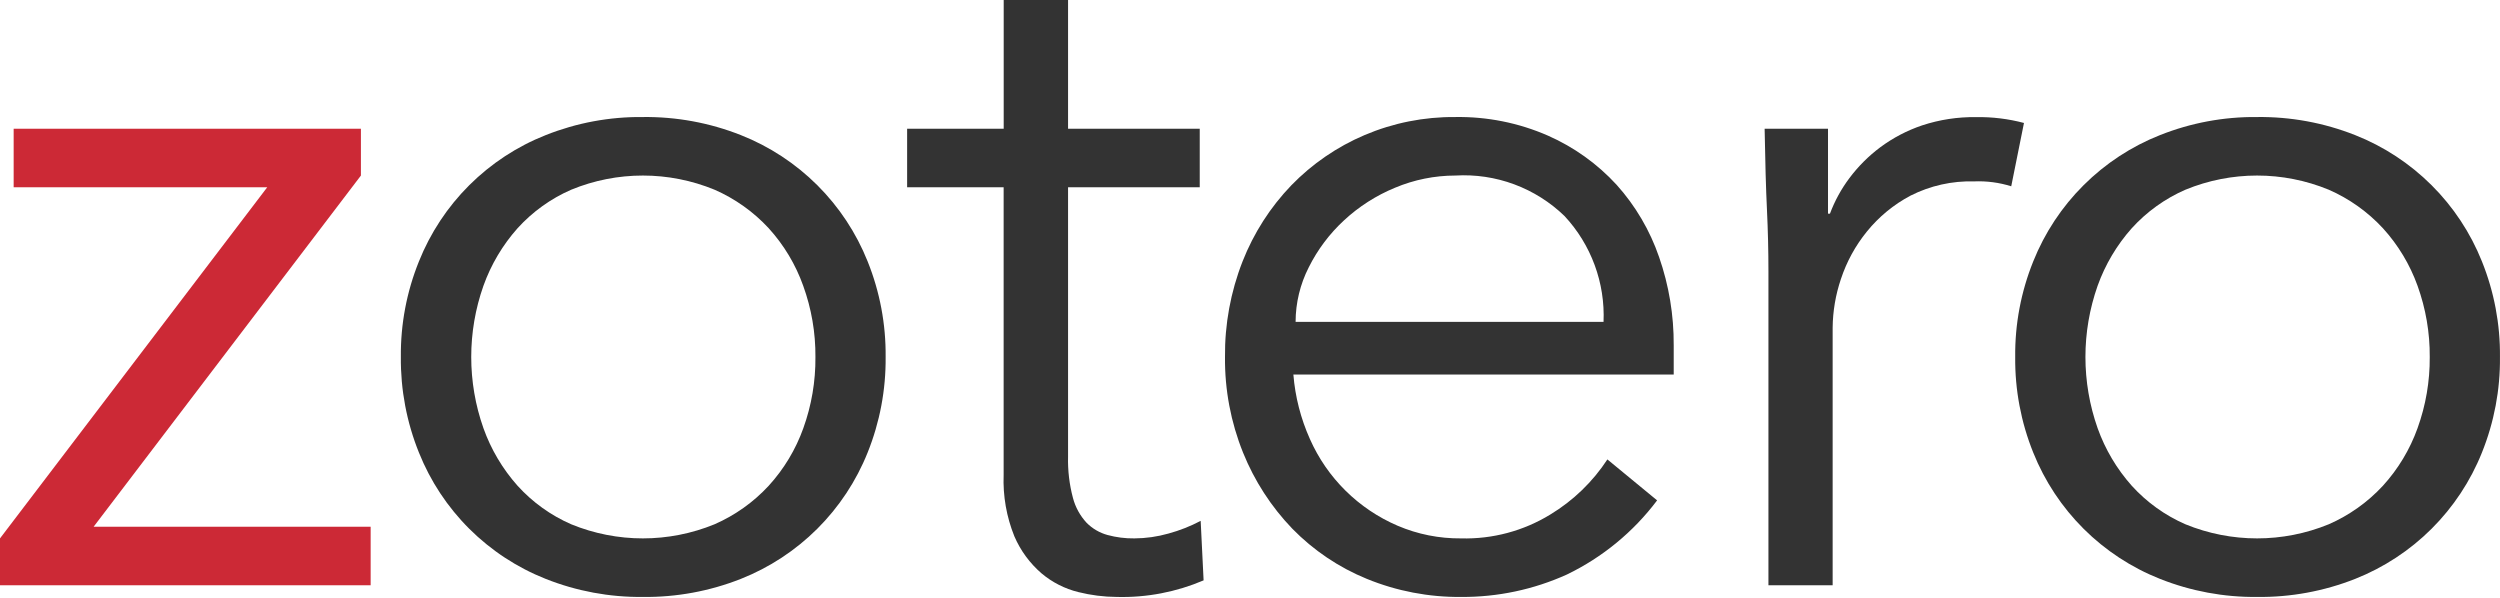
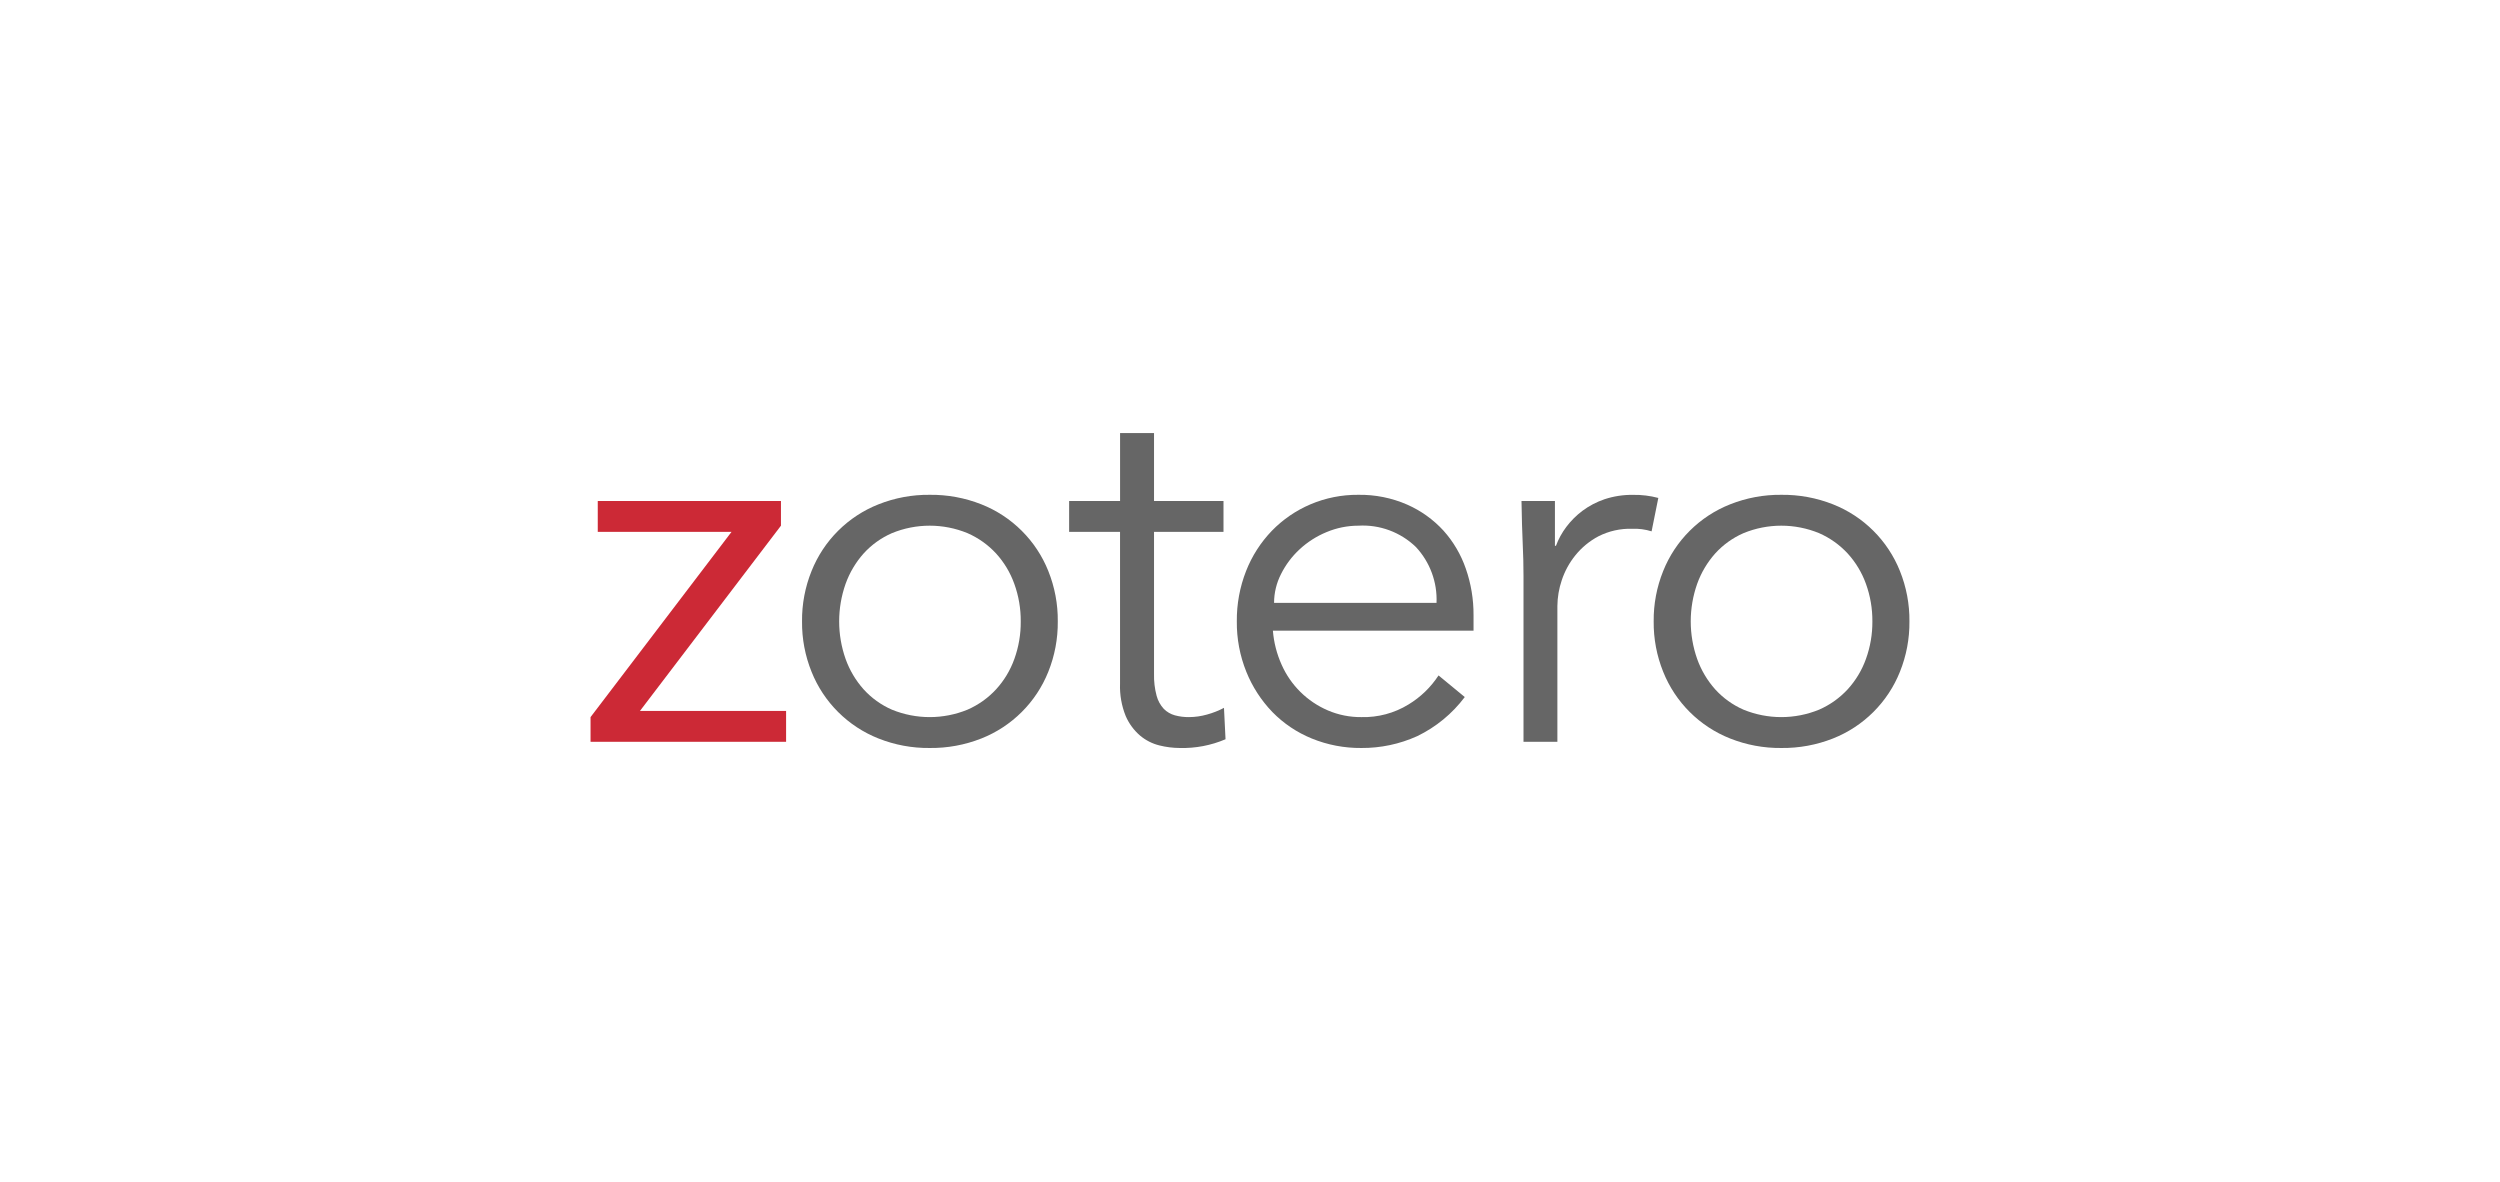
- <svg xmlns="http://www.w3.org/2000/svg" width="134" height="32" viewBox="0 0 134 32" fill="none">
-   <path d="M19.345 9.409L5.019 28.232H19.867V31.369H0V28.858L14.324 10.037H0.732V6.901H19.345V9.409Z" fill="#CC2936" />
-   <path d="M47.47 19.135C47.487 20.89 47.159 22.631 46.504 24.259C45.891 25.79 44.972 27.18 43.804 28.344C42.635 29.508 41.241 30.422 39.708 31.029C38.035 31.689 36.25 32.018 34.452 31.996C32.672 32.015 30.906 31.686 29.251 31.029C27.718 30.422 26.324 29.508 25.155 28.344C23.986 27.18 23.068 25.79 22.455 24.259C21.798 22.631 21.469 20.89 21.486 19.135C21.468 17.38 21.797 15.639 22.455 14.011C23.067 12.48 23.986 11.089 25.155 9.925C26.324 8.761 27.718 7.847 29.253 7.241C30.907 6.583 32.673 6.254 34.453 6.273C36.251 6.251 38.036 6.58 39.709 7.241C41.243 7.847 42.637 8.761 43.806 9.925C44.974 11.089 45.893 12.48 46.505 14.011C47.16 15.639 47.488 17.38 47.47 19.135ZM43.707 19.135C43.717 17.834 43.495 16.542 43.052 15.318C42.646 14.178 42.017 13.13 41.203 12.234C40.388 11.353 39.4 10.65 38.301 10.169C35.839 9.156 33.077 9.156 30.616 10.169C29.522 10.646 28.543 11.35 27.741 12.234C26.939 13.135 26.318 14.182 25.912 15.318C25.04 17.788 25.04 20.481 25.912 22.95C26.317 24.087 26.939 25.135 27.741 26.036C28.543 26.92 29.522 27.624 30.616 28.101C33.078 29.11 35.839 29.11 38.301 28.101C39.4 27.62 40.388 26.917 41.203 26.036C42.02 25.141 42.651 24.092 43.059 22.95C43.499 21.727 43.719 20.435 43.707 19.135Z" fill="#333333" />
-   <path d="M64.306 10.037H57.248V24.468C57.229 25.217 57.317 25.965 57.51 26.689C57.641 27.187 57.893 27.645 58.243 28.023C58.553 28.335 58.939 28.56 59.363 28.676C59.832 28.803 60.316 28.864 60.801 28.858C61.42 28.855 62.036 28.767 62.631 28.598C63.229 28.435 63.808 28.207 64.356 27.918L64.513 31.107C63.044 31.735 61.457 32.038 59.86 31.996C59.164 31.992 58.47 31.904 57.795 31.735C57.074 31.557 56.403 31.216 55.834 30.739C55.201 30.195 54.7 29.514 54.37 28.747C53.948 27.702 53.752 26.58 53.795 25.453V10.037H48.622V6.901H53.798V0H57.248V6.901H64.306V10.037Z" fill="#333333" />
-   <path d="M69.325 20.076C69.421 21.268 69.72 22.435 70.209 23.527C71.132 25.617 72.814 27.28 74.915 28.18C75.988 28.638 77.145 28.869 78.312 28.858C79.997 28.903 81.659 28.459 83.097 27.578C84.325 26.835 85.37 25.826 86.156 24.625L88.821 26.82C87.549 28.512 85.891 29.874 83.986 30.794C82.204 31.6 80.268 32.01 78.312 31.996C76.583 32.012 74.868 31.683 73.267 31.029C71.763 30.415 70.402 29.499 69.267 28.337C68.134 27.159 67.238 25.774 66.627 24.259C65.971 22.631 65.643 20.89 65.66 19.135C65.642 17.383 65.962 15.643 66.602 14.011C67.198 12.493 68.086 11.107 69.216 9.932C70.332 8.783 71.665 7.868 73.139 7.241C74.675 6.588 76.33 6.258 78 6.273C79.707 6.245 81.401 6.584 82.966 7.268C84.364 7.883 85.62 8.782 86.652 9.907C87.662 11.032 88.435 12.348 88.927 13.777C89.456 15.298 89.721 16.898 89.711 18.508V20.076H69.325ZM85.95 17.253C85.995 16.216 85.833 15.181 85.474 14.207C85.115 13.233 84.566 12.34 83.859 11.58C83.088 10.833 82.169 10.254 81.162 9.88C80.155 9.506 79.081 9.346 78.008 9.409C76.897 9.41 75.797 9.632 74.772 10.063C73.762 10.479 72.834 11.072 72.034 11.816C71.26 12.532 70.622 13.382 70.151 14.325C69.688 15.232 69.446 16.235 69.444 17.253H85.95Z" fill="#333333" />
-   <path d="M94.788 14.534C94.788 13.455 94.762 12.357 94.709 11.241C94.655 10.123 94.614 8.677 94.584 6.901H97.981V11.452H98.086C98.341 10.769 98.693 10.126 99.131 9.543C99.599 8.919 100.154 8.365 100.778 7.897C101.46 7.39 102.217 6.994 103.021 6.722C103.957 6.413 104.938 6.263 105.923 6.278C106.787 6.263 107.649 6.369 108.485 6.591L107.802 9.985C107.159 9.783 106.485 9.695 105.811 9.723C104.632 9.69 103.465 9.951 102.412 10.482C101.505 10.961 100.705 11.619 100.06 12.417C99.448 13.171 98.979 14.03 98.674 14.953C98.389 15.795 98.239 16.677 98.23 17.567V31.369H94.788V14.534Z" fill="#333333" />
-   <path d="M133.998 19.135C134.016 20.89 133.687 22.631 133.031 24.259C132.418 25.79 131.499 27.18 130.331 28.344C129.162 29.508 127.768 30.422 126.235 31.029C124.563 31.689 122.778 32.018 120.98 31.996C119.2 32.015 117.433 31.686 115.778 31.029C114.245 30.422 112.851 29.508 111.682 28.344C110.514 27.18 109.595 25.79 108.982 24.259C108.325 22.631 107.997 20.89 108.015 19.135C107.996 17.38 108.325 15.639 108.982 14.011C109.594 12.48 110.513 11.089 111.682 9.925C112.85 8.761 114.244 7.847 115.778 7.241C117.433 6.583 119.2 6.254 120.98 6.273C122.778 6.251 124.563 6.58 126.235 7.241C127.769 7.847 129.163 8.761 130.331 9.925C131.5 11.089 132.419 12.48 133.031 14.011C133.687 15.639 134.016 17.38 133.998 19.135ZM130.234 19.135C130.244 17.834 130.022 16.542 129.581 15.318C129.171 14.178 128.54 13.13 127.725 12.234C126.909 11.353 125.921 10.65 124.822 10.169C122.36 9.156 119.599 9.156 117.138 10.169C116.044 10.646 115.064 11.35 114.262 12.234C113.46 13.135 112.839 14.182 112.432 15.318C111.561 17.788 111.561 20.481 112.432 22.95C112.838 24.087 113.459 25.135 114.262 26.036C115.064 26.92 116.044 27.624 117.138 28.101C119.6 29.11 122.36 29.11 124.822 28.101C125.921 27.62 126.909 26.917 127.725 26.036C128.541 25.14 129.172 24.091 129.581 22.95C130.022 21.727 130.244 20.435 130.234 19.135Z" fill="#333333" />
+ <svg xmlns="http://www.w3.org/2000/svg" width="254" height="120" viewBox="0 0 254 120" fill="none">
+   <path d="M79.345 53.409L65.019 72.232H79.867V75.369H60V72.858L74.324 54.037H60.732V50.901H79.345V53.409Z" fill="#CC2936" />
+   <path d="M107.471 63.135C107.488 64.89 107.16 66.63 106.505 68.258C105.892 69.79 104.973 71.18 103.804 72.344C102.636 73.508 101.242 74.422 99.708 75.029C98.036 75.689 96.251 76.018 94.453 75.996C92.673 76.015 90.906 75.686 89.252 75.029C87.718 74.422 86.325 73.508 85.156 72.344C83.987 71.18 83.068 69.79 82.456 68.258C81.798 66.631 81.469 64.89 81.487 63.135C81.469 61.38 81.798 59.639 82.456 58.011C83.068 56.48 83.987 55.089 85.156 53.925C86.325 52.761 87.719 51.847 89.253 51.241C90.907 50.583 92.674 50.254 94.454 50.273C96.252 50.251 98.037 50.58 99.71 51.241C101.244 51.847 102.638 52.761 103.806 53.925C104.975 55.089 105.894 56.48 106.506 58.011C107.161 59.639 107.489 61.38 107.471 63.135V63.135ZM103.708 63.135C103.717 61.834 103.496 60.542 103.053 59.318C102.646 58.178 102.018 57.13 101.203 56.234C100.389 55.353 99.401 54.65 98.302 54.169C95.84 53.156 93.078 53.156 90.616 54.169C89.523 54.646 88.543 55.35 87.742 56.234C86.94 57.135 86.319 58.182 85.912 59.318C85.041 61.788 85.041 64.481 85.912 66.95C86.318 68.087 86.939 69.135 87.742 70.036C88.543 70.92 89.523 71.624 90.616 72.101C93.079 73.11 95.839 73.11 98.302 72.101C99.401 71.62 100.389 70.917 101.203 70.036C102.021 69.141 102.652 68.092 103.059 66.95C103.5 65.727 103.72 64.435 103.708 63.135V63.135Z" fill="#666666" />
+   <path d="M124.307 54.037H117.249V68.468C117.23 69.217 117.318 69.965 117.511 70.689C117.642 71.187 117.894 71.645 118.244 72.023C118.554 72.335 118.94 72.56 119.364 72.676C119.833 72.803 120.317 72.864 120.802 72.858C121.421 72.855 122.037 72.767 122.632 72.598C123.23 72.435 123.809 72.207 124.357 71.918L124.514 75.107C123.045 75.735 121.458 76.038 119.861 75.996C119.165 75.992 118.471 75.904 117.796 75.735C117.075 75.557 116.404 75.216 115.835 74.739C115.202 74.195 114.701 73.514 114.371 72.747C113.949 71.702 113.753 70.58 113.796 69.454V54.037H108.623V50.901H113.799V44H117.249V50.901H124.307V54.037Z" fill="#666666" />
+   <path d="M129.326 64.076C129.421 65.268 129.72 66.435 130.209 67.527C131.133 69.618 132.815 71.28 134.916 72.18C135.989 72.638 137.146 72.869 138.313 72.858C139.998 72.903 141.66 72.459 143.098 71.578C144.326 70.835 145.371 69.826 146.156 68.624L148.821 70.82C147.55 72.512 145.892 73.874 143.987 74.794C142.205 75.6 140.269 76.01 138.313 75.996C136.584 76.012 134.869 75.683 133.268 75.029C131.764 74.415 130.403 73.499 129.268 72.337C128.135 71.159 127.239 69.774 126.628 68.258C125.972 66.631 125.643 64.89 125.661 63.135C125.643 61.383 125.963 59.643 126.603 58.011C127.198 56.493 128.087 55.107 129.217 53.932C130.332 52.783 131.666 51.868 133.14 51.241C134.676 50.588 136.331 50.258 138 50.273C139.708 50.245 141.402 50.584 142.967 51.268C144.365 51.883 145.62 52.782 146.653 53.907C147.662 55.032 148.436 56.348 148.927 57.777C149.457 59.298 149.722 60.898 149.711 62.508V64.076H129.326ZM145.951 61.253C145.996 60.216 145.834 59.181 145.475 58.207C145.116 57.233 144.567 56.34 143.86 55.58C143.088 54.833 142.17 54.254 141.163 53.88C140.155 53.506 139.082 53.346 138.009 53.409C136.898 53.41 135.797 53.632 134.773 54.063C133.762 54.479 132.835 55.072 132.034 55.816C131.261 56.532 130.623 57.382 130.152 58.325C129.689 59.232 129.447 60.235 129.445 61.253H145.951Z" fill="#666666" />
+   <path d="M154.788 58.534C154.788 57.456 154.762 56.358 154.708 55.241C154.655 54.124 154.614 52.677 154.584 50.901H157.981V55.452H158.086C158.341 54.769 158.693 54.126 159.131 53.543C159.599 52.919 160.154 52.365 160.778 51.897C161.46 51.39 162.217 50.994 163.021 50.722C163.957 50.413 164.938 50.263 165.923 50.278C166.787 50.263 167.649 50.369 168.485 50.591L167.802 53.985C167.159 53.783 166.485 53.695 165.811 53.723C164.632 53.69 163.465 53.951 162.412 54.483C161.505 54.961 160.705 55.619 160.06 56.417C159.448 57.171 158.979 58.031 158.674 58.953C158.389 59.795 158.239 60.677 158.23 61.567V75.369H154.788V58.534Z" fill="#666666" />
+   <path d="M193.998 63.135C194.016 64.89 193.687 66.631 193.031 68.258C192.418 69.79 191.499 71.18 190.331 72.344C189.162 73.508 187.768 74.422 186.234 75.029C184.562 75.689 182.778 76.018 180.98 75.996C179.2 76.015 177.433 75.686 175.778 75.029C174.244 74.422 172.851 73.508 171.682 72.344C170.513 71.18 169.595 69.79 168.982 68.258C168.325 66.631 167.996 64.89 168.014 63.135C167.996 61.38 168.325 59.639 168.982 58.011C169.594 56.48 170.513 55.089 171.681 53.925C172.85 52.761 174.244 51.847 175.778 51.241C177.433 50.583 179.2 50.254 180.98 50.273C182.778 50.251 184.563 50.58 186.234 51.241C187.768 51.847 189.162 52.761 190.331 53.925C191.5 55.089 192.419 56.48 193.031 58.011C193.687 59.639 194.016 61.38 193.998 63.135V63.135ZM190.234 63.135C190.243 61.834 190.022 60.542 189.58 59.318C189.171 58.178 188.54 57.13 187.724 56.234C186.909 55.353 185.921 54.65 184.822 54.169C182.36 53.156 179.599 53.156 177.137 54.169C176.044 54.646 175.063 55.35 174.262 56.234C173.46 57.135 172.839 58.182 172.432 59.318C171.561 61.788 171.561 64.481 172.432 66.95C172.838 68.087 173.459 69.135 174.262 70.036C175.063 70.92 176.044 71.624 177.137 72.101C179.599 73.11 182.36 73.11 184.822 72.101C185.921 71.62 186.909 70.917 187.724 70.036C188.541 69.14 189.172 68.091 189.58 66.95C190.022 65.727 190.243 64.435 190.234 63.135Z" fill="#666666" />
</svg>
